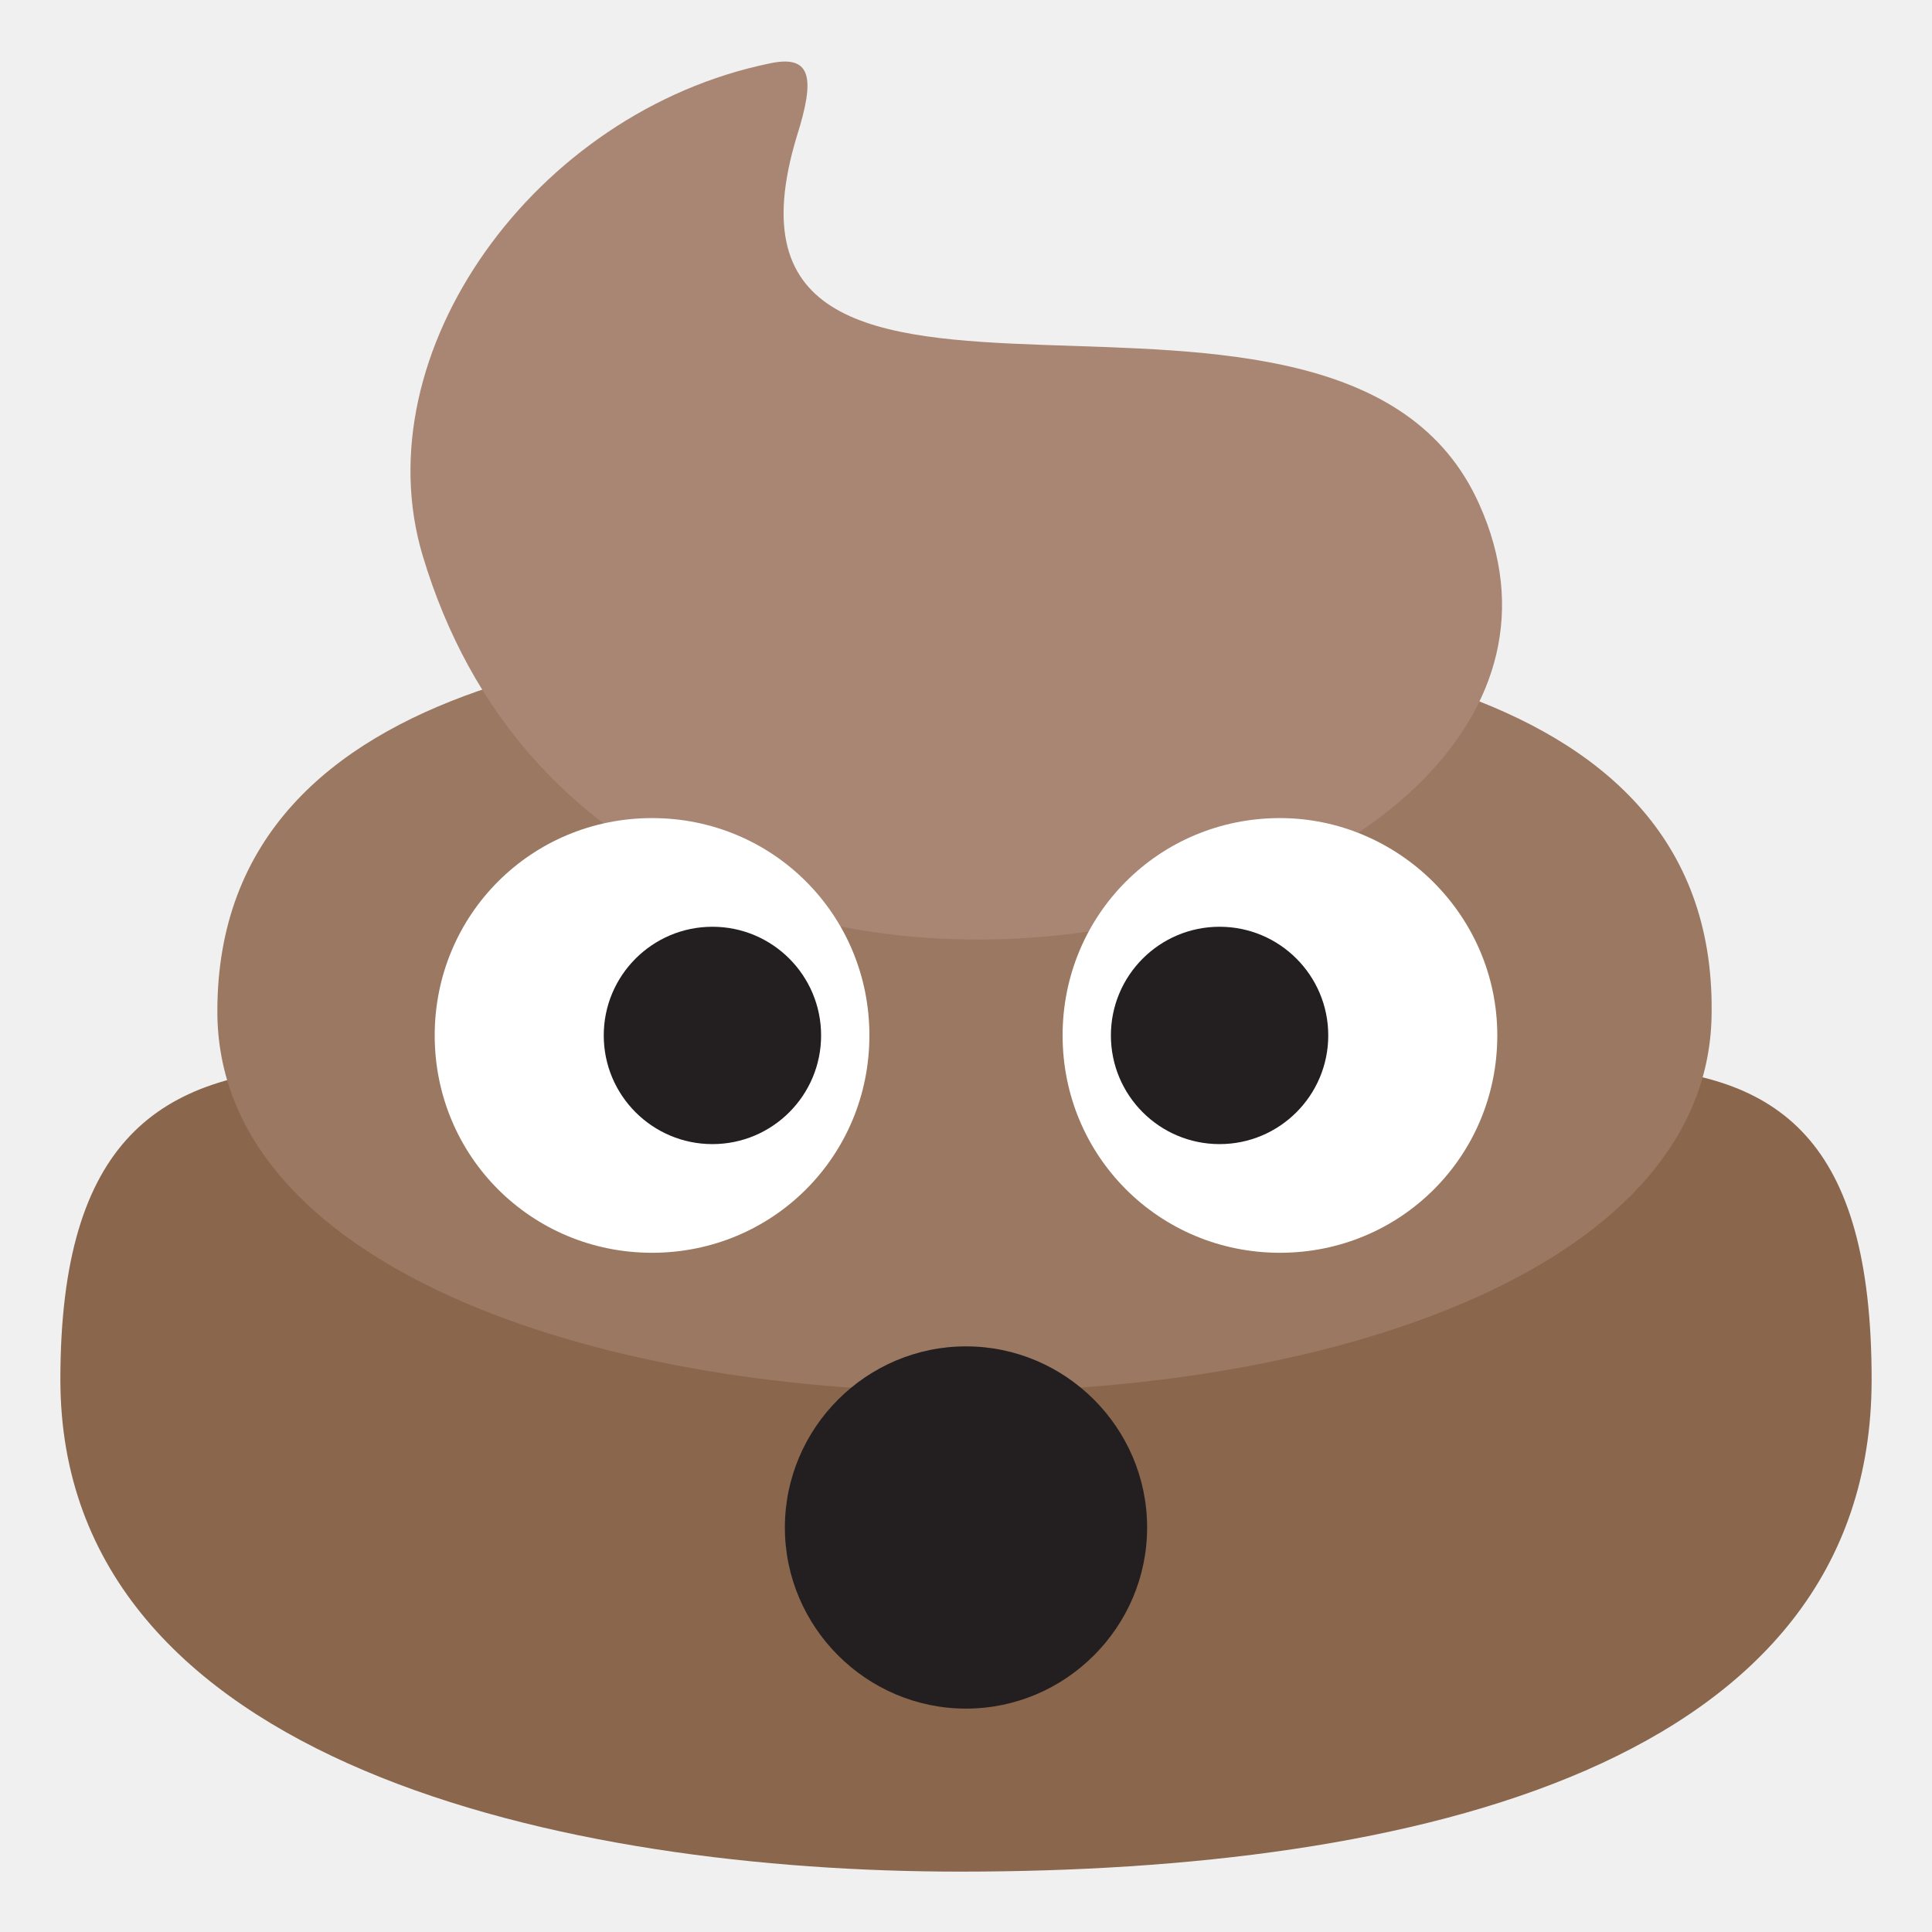
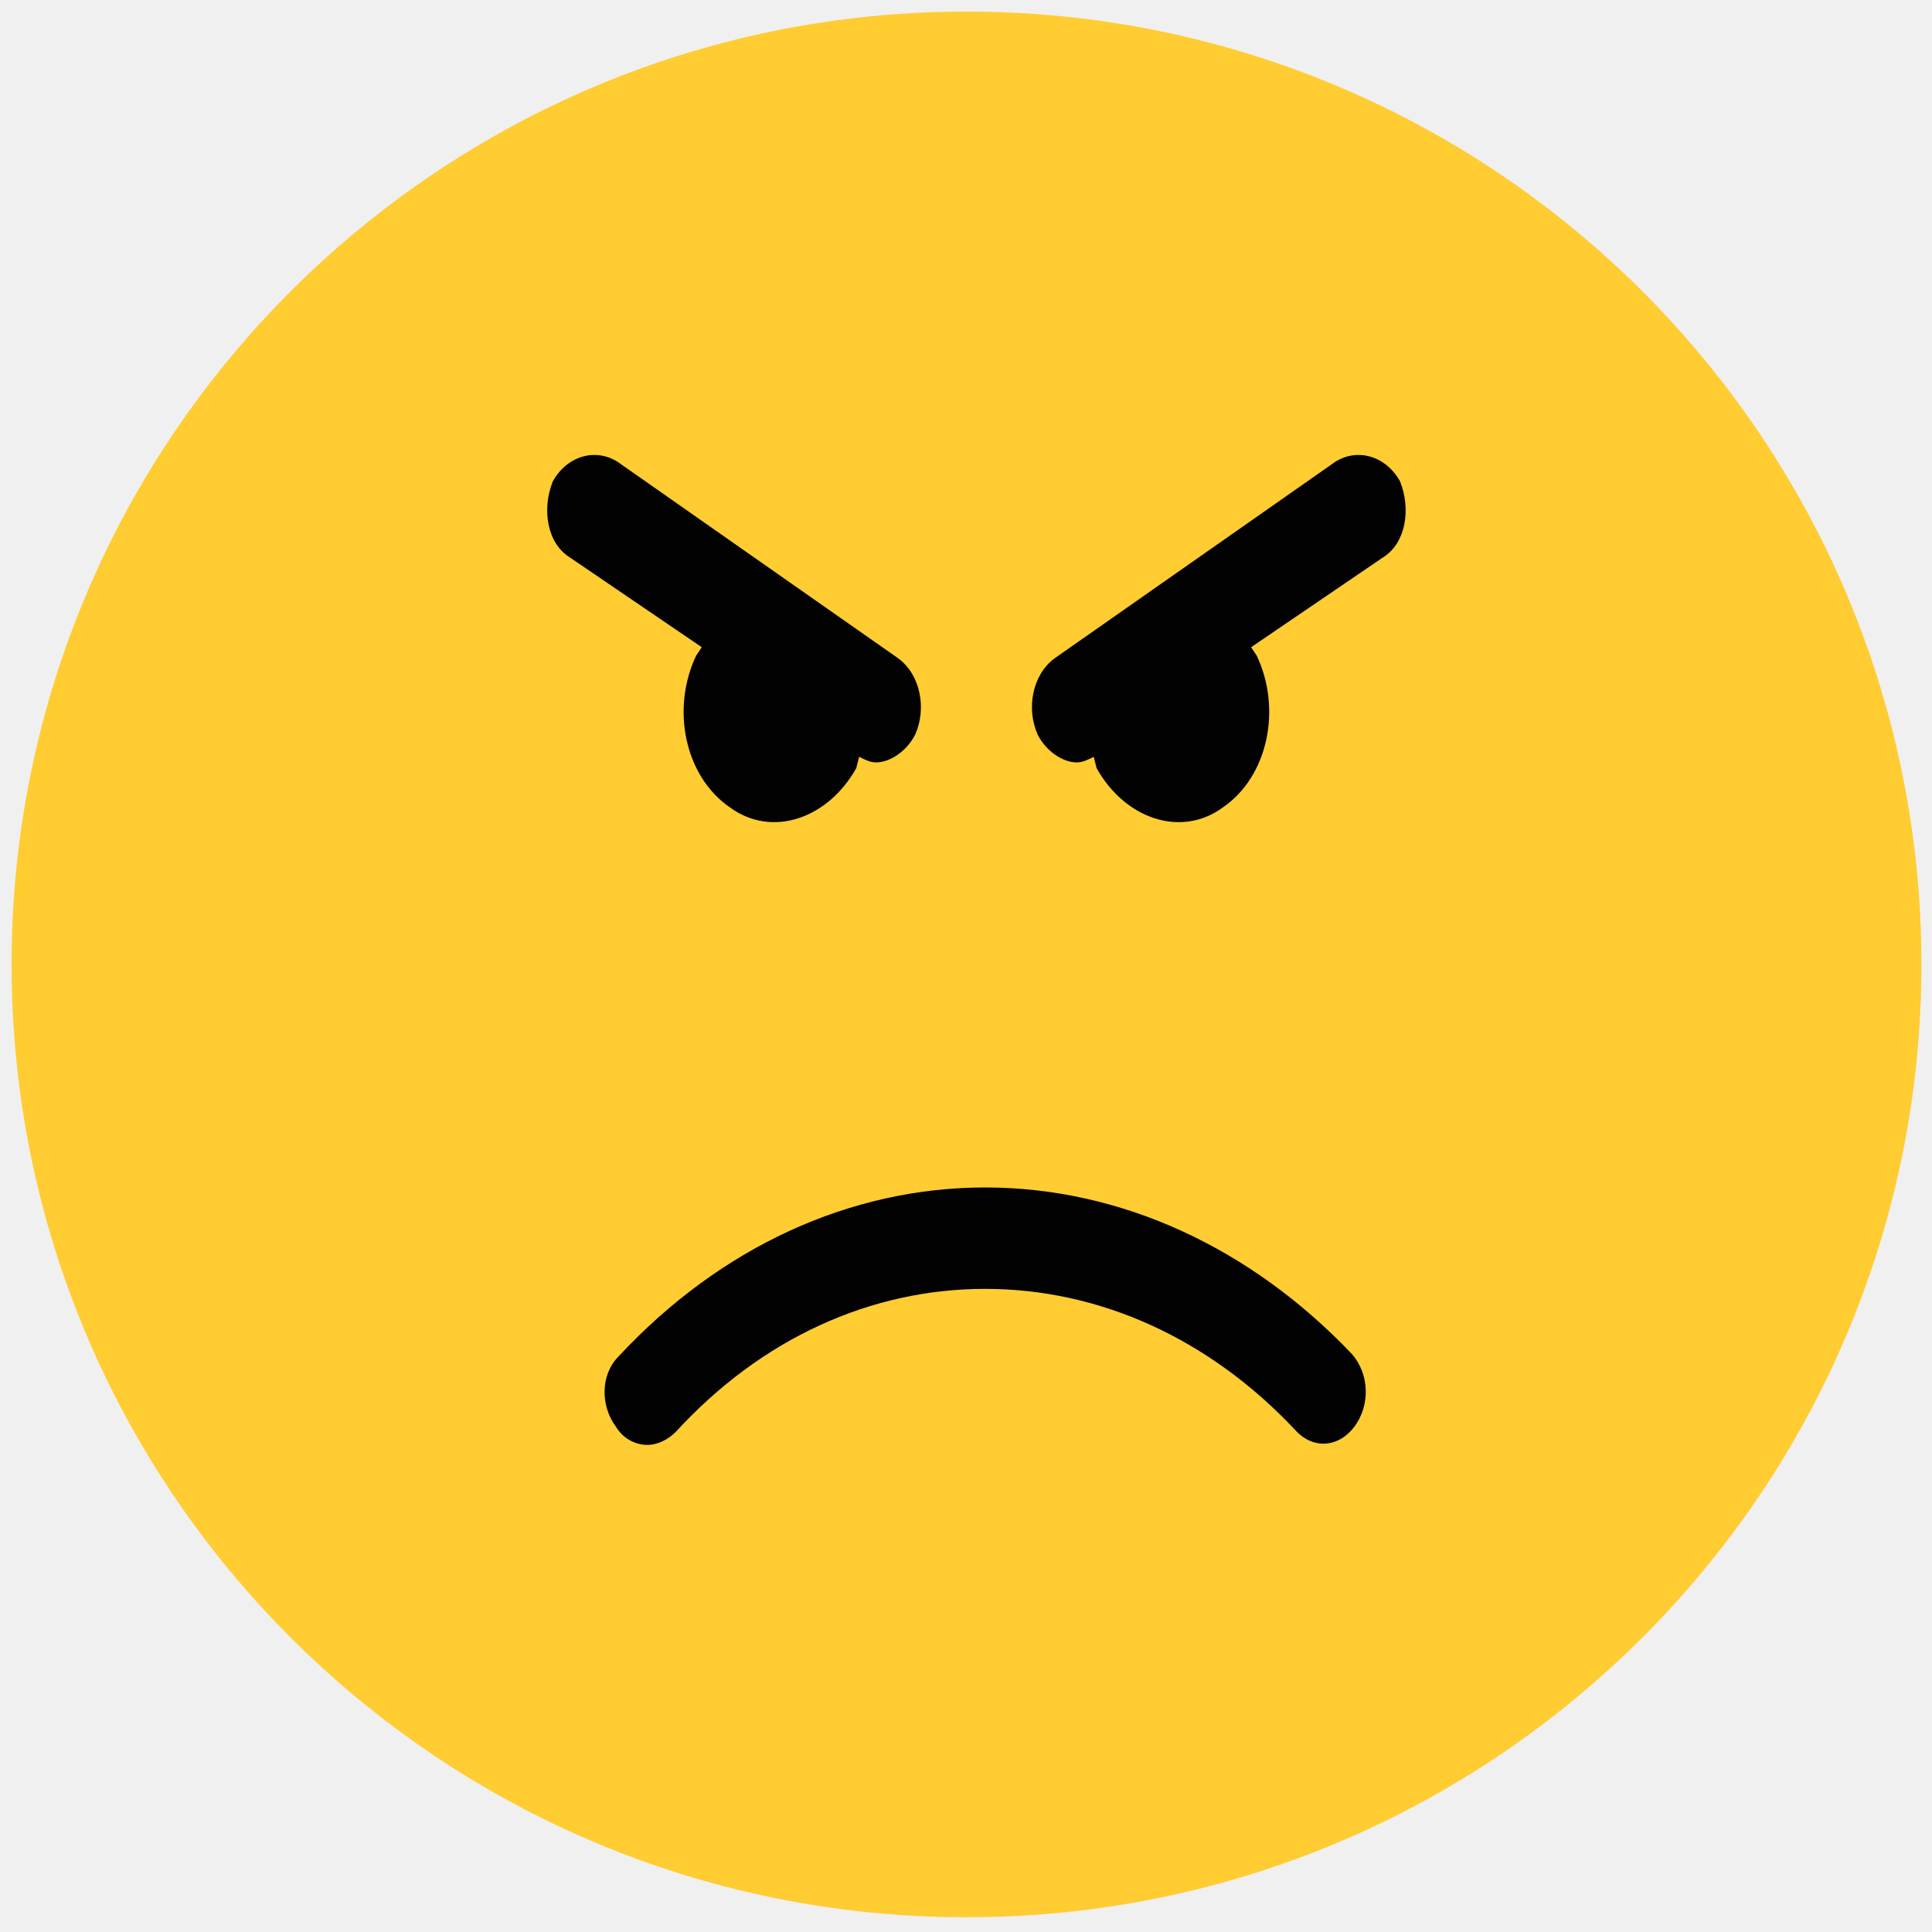
- <svg xmlns="http://www.w3.org/2000/svg" viewBox="0 0 64 64" enable-background="new 0 0 64 64">
-   <path d="m32.2 36.9c-17.1 0-30.2-7.1-30.2 8.8 0 12.8 16.9 16.3 29.8 16.3 15 0 30.2-3.5 30.2-16.3 0-15.9-12.2-8.8-29.8-8.8" fill="#89664c" />
-   <path d="m31.7 20.9c-9.6 0-24.5 1.1-24.5 12.6 0 16.8 49.5 16.8 49.5 0 .1-11.5-14.8-12.6-25-12.6" fill="#9b7861" />
-   <path d="m49 16.7c-4.6-10.3-26.4.3-22.6-12.2.6-1.9.5-2.7-.9-2.4-7.8 1.6-13.5 9.6-11.5 16.3 6.4 21.4 41.3 12.3 35-1.7" fill="#a88673" />
-   <path d="m28.8 34.3c0 4-3.2 7.2-7.2 7.2-4 0-7.2-3.2-7.2-7.2 0-4 3.2-7.2 7.2-7.2 4 0 7.2 3.2 7.2 7.2" fill="#fff" />
-   <circle cx="23.6" cy="34.3" r="3.6" fill="#231f20" />
-   <path d="m49.6 34.3c0 4-3.2 7.2-7.2 7.2-4 0-7.2-3.2-7.2-7.2 0-4 3.2-7.2 7.2-7.2 3.9 0 7.2 3.2 7.2 7.2" fill="#fff" />
-   <g fill="#231f20">
-     <circle cx="40.4" cy="34.3" r="3.6" />
-     <path d="m38 50.6c0 3.3-2.7 6-6 6-3.3 0-6-2.7-6-6 0-3.3 2.7-6 6-6 3.3 0 6 2.7 6 6" />
-   </g>
+ <svg xmlns="http://www.w3.org/2000/svg" version="1.1" x="0px" y="0px" width="500px" height="500px" viewBox="-3 -3 500 500" enable-background="new -3 -3 500 500" xml:space="preserve">
+   <defs>
+ </defs>
+   <ellipse fill="#FFCC32" cx="247.132" cy="246.593" rx="247.132" ry="246.593" />
+   <path fill-rule="evenodd" clip-rule="evenodd" fill="#020202" d="M233.879,187.05c2.905-6.567,1.456-15.281-4.371-19.641  l-72.717-50.918c-5.815-3.632-13.092-1.449-16.724,5.087c-2.91,7.271-1.456,16.015,4.354,19.647l34.194,23.273l-1.455,2.183  c-6.555,13.801-2.923,31.265,8.72,39.257c10.909,8.02,25.456,2.901,32.732-10.169l0.728-2.905c1.449,0.728,2.903,1.45,4.353,1.45  C227.331,194.315,231.703,191.411,233.879,187.05L233.879,187.05z" />
+   <path fill-rule="evenodd" clip-rule="evenodd" fill="#020202" d="M269.878,167.41c-5.815,4.36-7.266,13.074-4.36,19.641  c2.177,4.36,6.537,7.265,10.169,7.265c1.468,0,2.924-0.722,4.372-1.45l0.728,2.905c7.265,13.071,21.813,18.189,32.721,10.169  c11.644-7.992,15.275-25.456,8.732-39.257l-1.449-2.183l34.17-23.273c5.828-3.632,7.276-12.376,4.372-19.647  c-3.645-6.537-10.908-8.72-16.736-5.087L269.878,167.41z" />
+   <path fill-rule="evenodd" clip-rule="evenodd" fill="#020202" d="M251.963,304.313c-34.992,0-68.64,15.485-94.887,43.741  c-4.702,4.713-4.702,12.781-0.673,18.179c2.02,3.361,5.392,4.707,8.085,4.707c2.688,0,5.375-1.346,7.389-3.36  c22.213-24.228,50.475-37.02,80.086-37.02c29.602,0,57.862,12.792,80.069,36.346c4.708,5.376,11.44,4.702,15.475-0.673  c4.045-5.397,4.045-13.466-0.668-18.847C320.592,319.798,286.956,304.313,251.963,304.313L251.963,304.313z" />
</svg>
